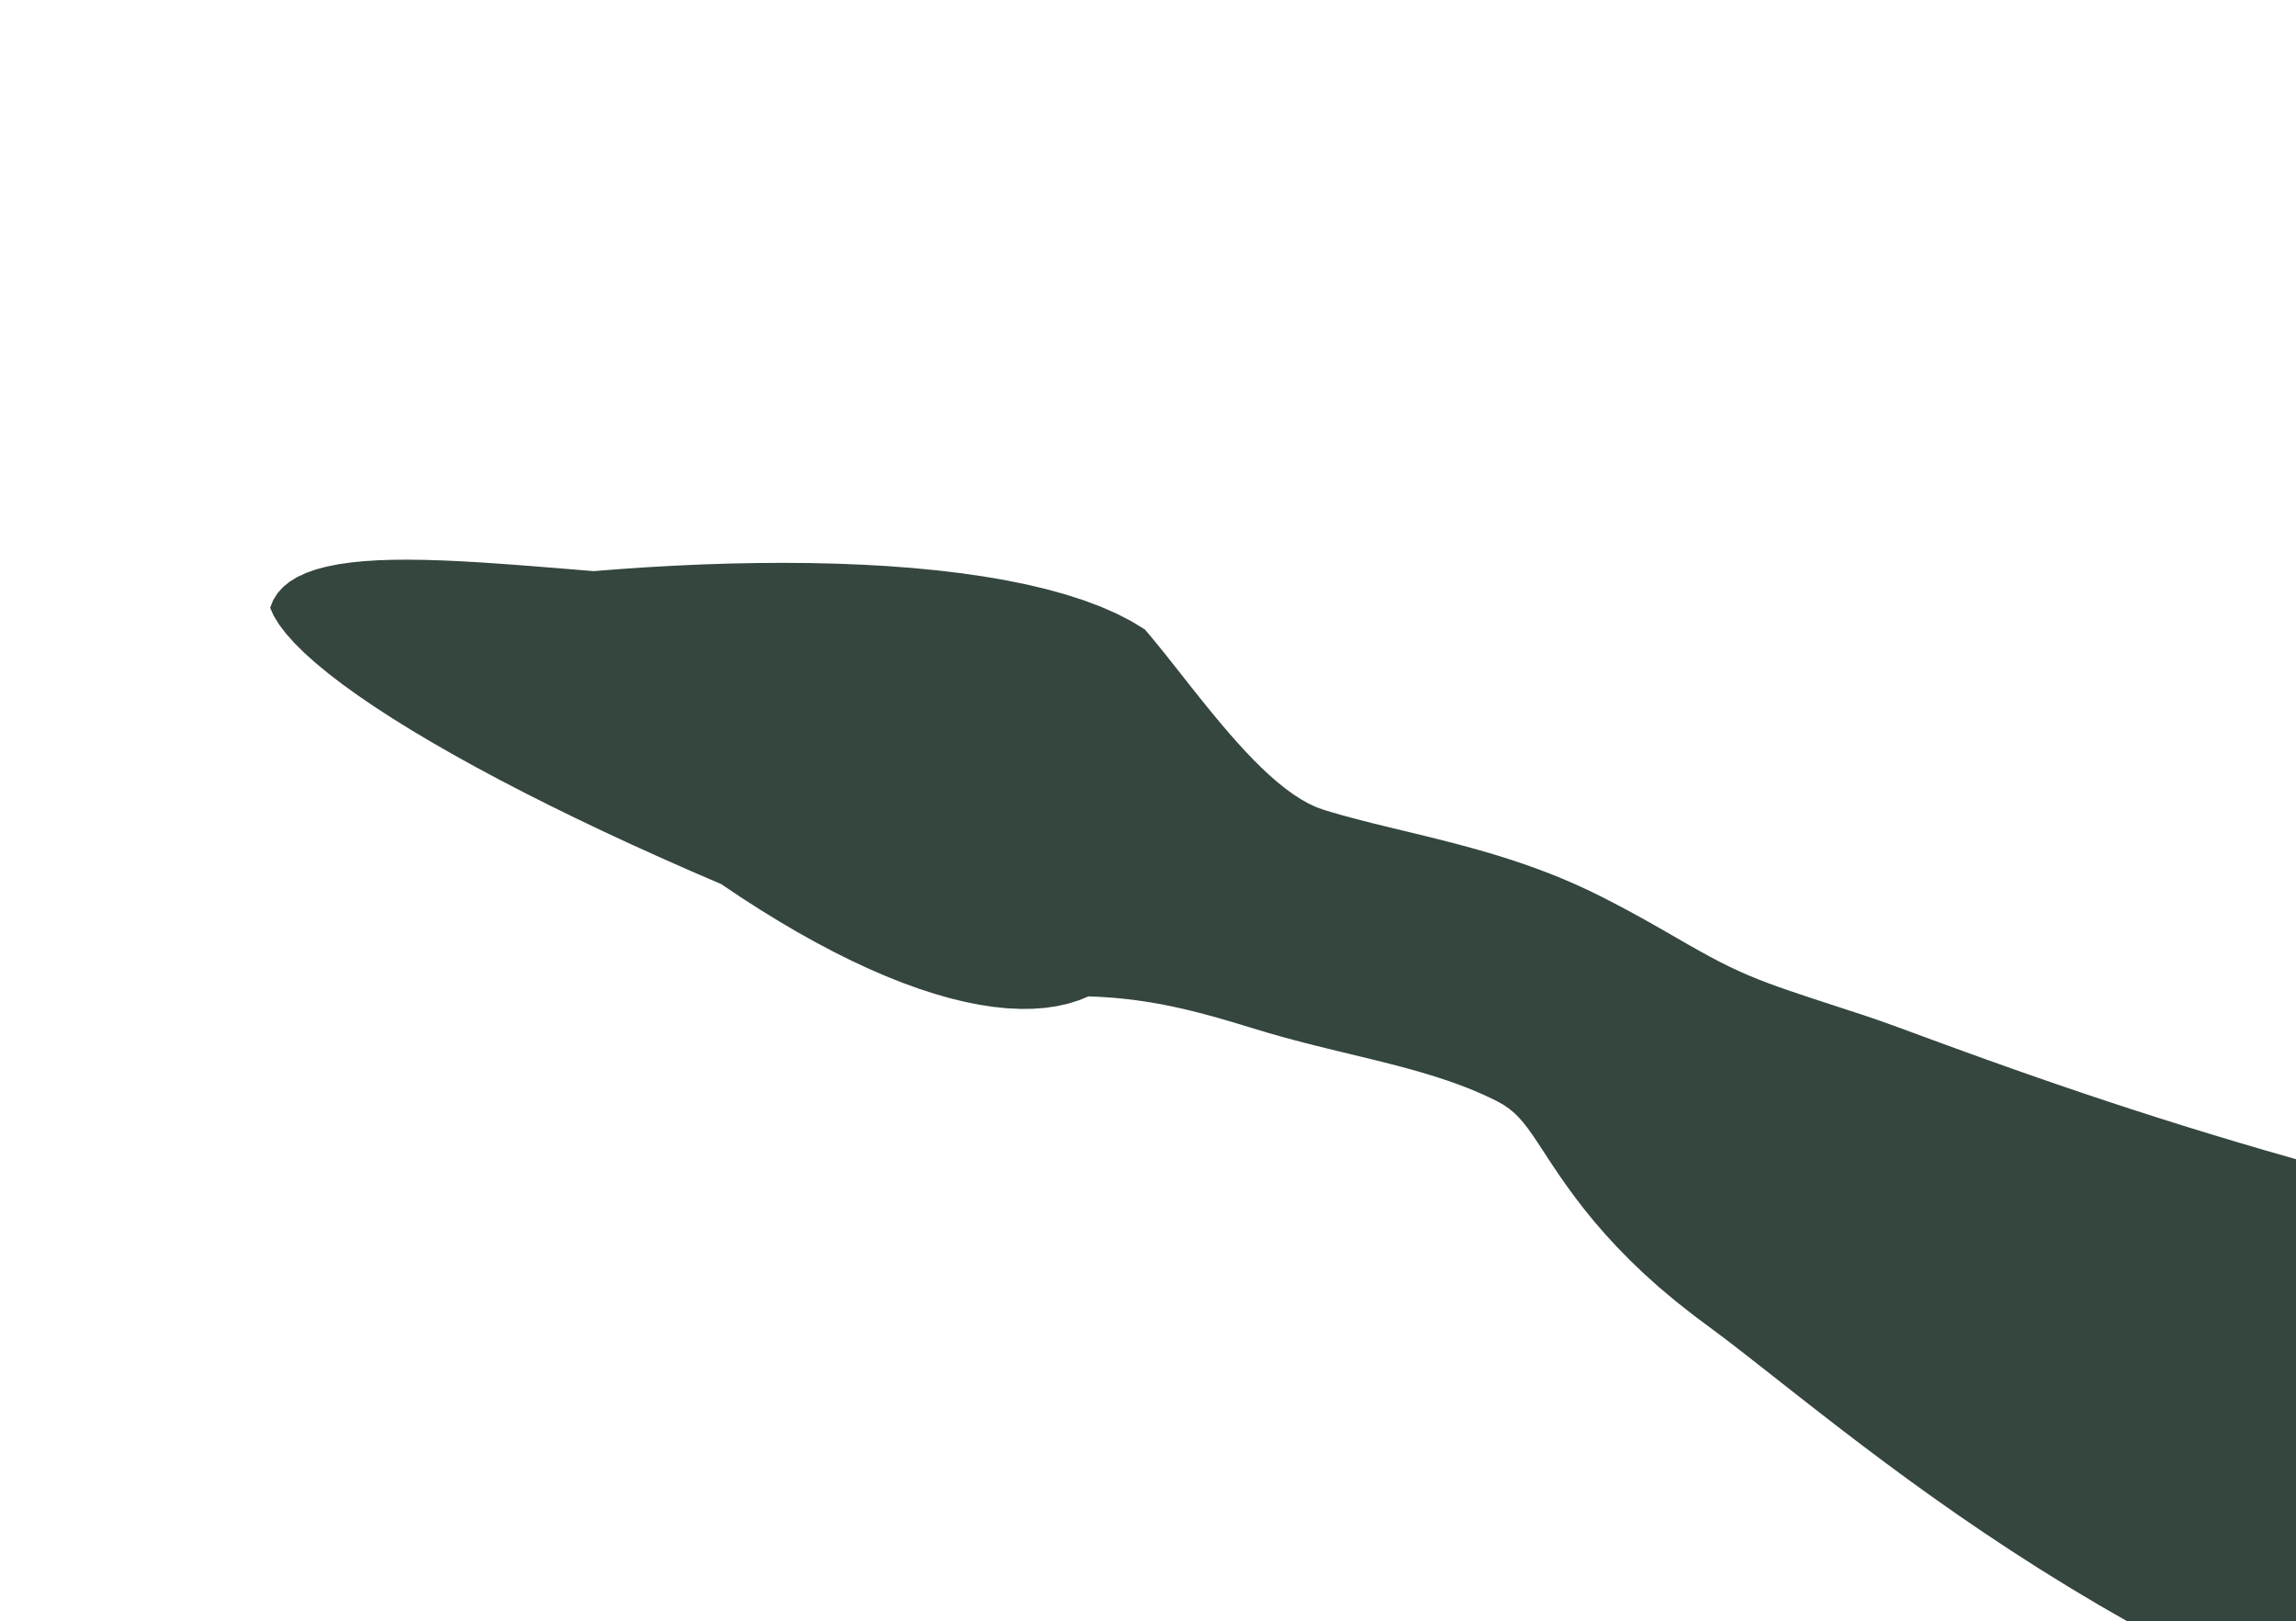
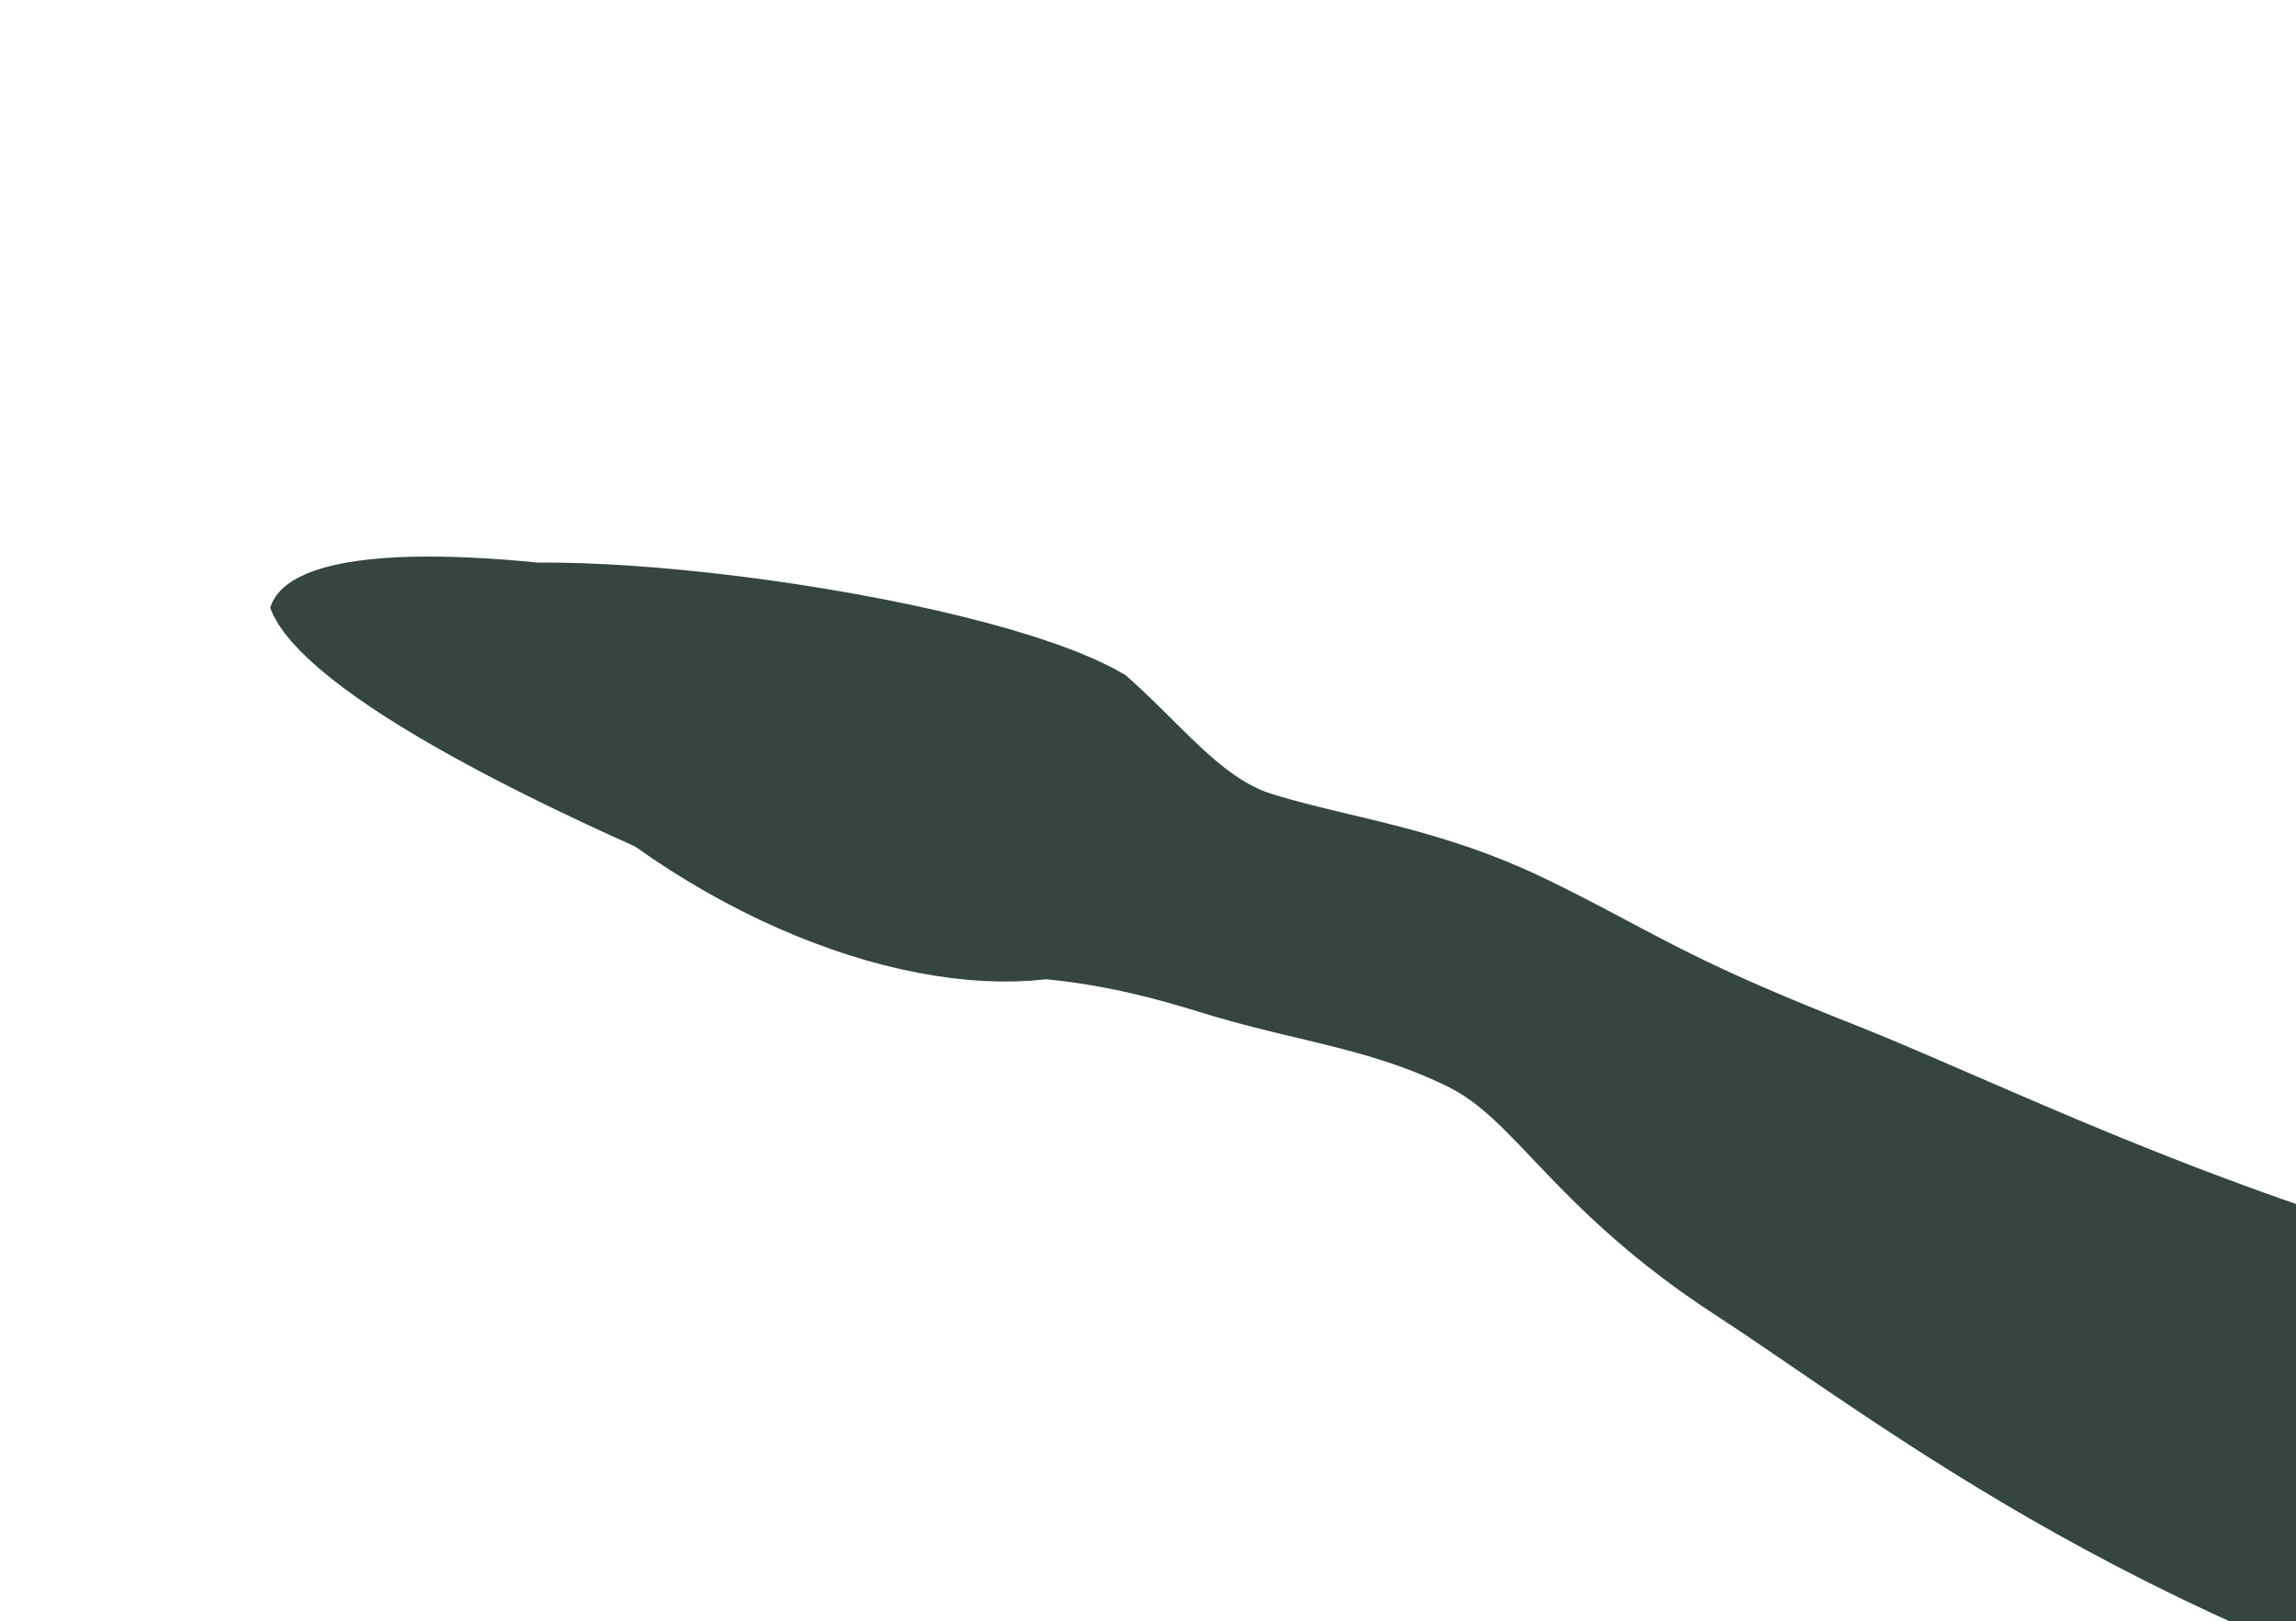
<svg xmlns="http://www.w3.org/2000/svg" viewBox="125 140 170 120" role="img" aria-label="Habu anatomy silhouette">
-   <path d="M145.000,185.000 L145.273,185.605 L145.665,186.242 L146.174,186.910 L146.795,187.608 L147.527,188.334 L148.366,189.086 L149.309,189.863 L150.353,190.665 L151.496,191.488 L152.734,192.331 L154.064,193.194 L155.484,194.074 L156.990,194.970 L158.579,195.881 L160.248,196.805 L161.995,197.740 L163.817,198.686 L165.709,199.640 L167.671,200.601 L169.697,201.567 L171.786,202.538 L173.935,203.511 L176.139,204.485 L178.398,205.459 L179.840,206.426 L181.263,207.341 L182.665,208.204 L184.045,209.015 L185.403,209.773 L186.737,210.479 L188.047,211.131 L189.331,211.729 L190.589,212.274 L191.819,212.764 L193.020,213.200 L194.192,213.581 L195.333,213.907 L196.443,214.178 L197.521,214.393 L198.565,214.552 L199.574,214.655 L200.549,214.701 L201.486,214.690 L202.387,214.623 L203.249,214.497 L204.072,214.314 L204.854,214.073 L205.595,213.774 L206.203,213.797 L206.800,213.830 L207.386,213.873 L207.962,213.925 L208.528,213.985 L209.085,214.055 L209.632,214.132 L210.172,214.216 L210.703,214.308 L211.227,214.406 L211.744,214.510 L212.255,214.620 L212.760,214.735 L213.259,214.856 L213.753,214.980 L214.243,215.109 L214.730,215.241 L215.212,215.376 L215.692,215.513 L216.169,215.653 L216.644,215.795 L217.118,215.938 L217.591,216.082 L218.063,216.226 L218.972,216.497 L219.870,216.752 L220.754,216.992 L221.625,217.220 L222.480,217.437 L223.321,217.645 L224.147,217.846 L224.957,218.042 L225.752,218.234 L226.531,218.424 L227.294,218.612 L228.041,218.802 L228.772,218.993 L229.487,219.187 L230.186,219.386 L230.870,219.590 L231.539,219.800 L232.193,220.017 L232.833,220.243 L233.458,220.478 L234.071,220.723 L234.672,220.980 L235.262,221.249 L235.826,221.524 L236.319,221.799 L236.735,222.086 L237.110,222.397 L237.455,222.736 L237.783,223.109 L238.105,223.521 L238.431,223.976 L238.773,224.480 L239.140,225.037 L239.539,225.648 L239.978,226.315 L240.465,227.036 L241.006,227.809 L241.606,228.630 L242.270,229.495 L243.004,230.398 L243.812,231.335 L244.697,232.300 L245.664,233.289 L246.716,234.297 L247.857,235.321 L249.092,236.358 L250.423,237.404 L251.776,238.413 L253.049,239.369 L254.291,240.334 L255.586,241.348 L256.934,242.407 L258.338,243.509 L259.801,244.650 L261.323,245.827 L262.909,247.036 L264.559,248.276 L266.277,249.541 L268.065,250.828 L269.925,252.135 L271.860,253.457 L273.872,254.791 L275.963,256.133 L278.136,257.480 L280.392,258.828 L282.733,260.172 L285.162,261.511 L287.680,262.839 L290.289,264.153 L292.991,265.450 L295.787,266.725 L298.704,267.983 L301.771,269.229 L304.955,270.452 L308.219,271.648 L311.559,272.820 L314.969,273.973 L318.443,275.110 L321.974,276.233 L325.555,277.345 L329.178,278.448 L332.835,279.544 L336.518,280.634 L340.217,281.720 L343.924,282.804 L347.630,283.887 L351.325,284.969 L354.999,286.052 L358.642,287.137 L362.244,288.225 L365.795,289.315 L369.284,290.409 L372.700,291.507 L376.031,292.607 L379.265,293.710 L382.495,294.847 L385.889,296.052 L389.408,297.291 L392.943,298.532 L396.487,299.776 L400.033,301.024 L403.574,302.277 L407.102,303.533 L410.610,304.795 L414.089,306.061 L417.532,307.333 L420.930,308.609 L424.275,309.889 L427.558,311.174 L430.771,312.461 L433.904,313.750 L436.948,315.039 L439.893,316.328 L442.730,317.612 L445.448,318.890 L448.037,320.157 L450.487,321.410 L452.785,322.643 L454.921,323.847 L456.964,325.065 L459.053,326.368 L461.176,327.739 L463.256,329.129 L465.289,330.535 L467.268,331.955 L469.190,333.385 L471.049,334.822 L472.841,336.261 L474.562,337.699 L476.207,339.131 L477.771,340.553 L479.249,341.959 L480.639,343.345 L481.934,344.703 L483.133,346.027 L484.231,347.311 L485.226,348.546 L486.115,349.723 L486.898,350.835 L487.575,351.870 L488.147,352.821 L488.618,353.675 L488.993,354.424 L489.301,355.123 L489.596,355.908 L489.885,356.799 L490.144,357.735 L490.370,358.711 L490.560,359.723 L490.710,360.765 L490.818,361.833 L490.883,362.921 L490.901,364.025 L490.873,365.140 L490.797,366.261 L490.671,367.384 L490.496,368.506 L490.270,369.623 L489.994,370.731 L489.666,371.828 L489.286,372.912 L488.853,373.981 L488.366,375.034 L487.822,376.069 L487.221,377.086 L486.558,378.085 L485.830,379.065 L485.033,380.025 L484.100,381.027 L482.961,382.124 L481.616,383.301 L480.075,384.541 L478.347,385.828 L476.446,387.150 L474.381,388.495 L472.164,389.854 L469.806,391.221 L467.318,392.589 L464.710,393.953 L461.991,395.308 L459.172,396.650 L456.261,397.976 L453.269,399.283 L450.204,400.568 L447.075,401.829 L443.890,403.063 L440.658,404.268 L437.388,405.444 L434.088,406.587 L430.765,407.697 L427.428,408.772 L424.214,409.775 L421.152,410.660 L418.009,411.459 L414.667,412.209 L411.144,412.910 L407.459,413.563 L403.628,414.172 L399.669,414.742 L395.597,415.279 L391.426,415.788 L387.171,416.276 L382.843,416.751 L378.457,417.219 L374.025,417.690 L369.557,418.171 L365.064,418.670 L360.558,419.196 L356.048,419.760 L351.543,420.369 L347.051,421.035 L342.582,421.768 L338.142,422.580 L333.738,423.483 L329.376,424.491 L325.183,425.589 L321.229,426.715 L317.346,427.860 L313.433,429.050 L309.500,430.283 L305.558,431.559 L301.617,432.875 L297.688,434.230 L293.780,435.622 L289.906,437.051 L286.074,438.515 L282.294,440.013 L278.577,441.545 L274.931,443.111 L271.365,444.709 L267.888,446.342 L264.508,448.010 L261.232,449.716 L258.066,451.463 L255.015,453.258 L252.082,455.109 L249.270,457.028 L246.579,459.034 L244.008,461.154 L241.605,463.385 L239.427,465.680 L237.449,468.041 L235.644,470.501 L234.020,473.055 L232.587,475.696 L231.357,478.417 L230.339,481.203 L229.542,484.040 L228.971,486.911 L228.629,489.796 L228.515,492.674 L228.626,495.528 L228.953,498.339 L229.487,501.092 L230.216,503.775 L231.127,506.378 L232.208,508.895 L233.445,511.323 L234.829,513.659 L236.348,515.903 L237.993,518.058 L239.758,520.124 L241.635,522.104 L243.664,524.046 L245.906,525.973 L248.332,527.836 L250.892,529.621 L253.586,531.350 L256.412,533.037 L259.363,534.690 L262.434,536.314 L265.613,537.910 L268.893,539.479 L272.263,541.019 L275.710,542.528 L279.223,544.003 L282.790,545.441 L286.398,546.840 L290.035,548.194 L293.687,549.501 L297.341,550.755 L300.985,551.953 L304.605,553.091 L308.188,554.164 L311.721,555.168 L315.192,556.098 L318.589,556.950 L321.913,557.723 L325.229,558.417 L328.579,559.032 L331.947,559.568 L335.328,560.030 L338.719,560.424 L342.117,560.752 L345.517,561.021 L348.918,561.232 L352.315,561.392 L355.704,561.503 L359.082,561.569 L362.444,561.594 L365.788,561.582 L369.109,561.536 L372.403,561.460 L375.666,561.358 L378.893,561.232 L382.082,561.087 L385.227,560.926 L388.324,560.752 L391.369,560.569 L394.357,560.380 L397.284,560.188 L400.162,559.997 L403.017,559.791 L405.847,559.554 L408.638,559.286 L411.393,558.990 L414.111,558.666 L416.794,558.316 L419.444,557.940 L422.062,557.540 L424.649,557.117 L427.207,556.671 L429.736,556.205 L432.239,555.718 L434.716,555.213 L437.169,554.690 L439.599,554.150 L442.007,553.595 L444.395,553.025 L446.765,552.442 L449.117,551.846 L451.454,551.239 L453.775,550.622 L456.084,549.996 L458.381,549.361 L460.672,548.718 L462.961,548.059 L465.243,547.376 L467.512,546.673 L469.767,545.950 L472.007,545.208 L474.230,544.449 L476.437,543.673 L478.627,542.881 L480.797,542.075 L482.947,541.255 L485.077,540.422 L487.185,539.578 L489.270,538.723 L491.332,537.859 L493.369,536.985 L495.380,536.104 L497.365,535.217 L499.322,534.324 L501.251,533.426 L503.150,532.524 L505.019,531.620 L506.857,530.714 L508.662,529.807 L510.437,528.900 L512.173,527.983 L513.862,527.051 L515.503,526.106 L517.101,525.150 L518.658,524.182 L520.178,523.205 L521.665,522.219 L523.121,521.226 L524.549,520.225 L525.955,519.218 L527.339,518.206 L528.707,517.191 L530.061,516.171 L531.404,515.150 L532.741,514.127 L534.073,513.104 L535.406,512.080 L536.741,511.058 L538.082,510.039 L539.433,509.022 L540.797,508.008 L542.177,507.000 L543.577,505.997 L545.000,505.000 L545.000,505.000 L543.531,505.928 L542.085,506.865 L540.658,507.810 L539.247,508.761 L537.850,509.717 L536.462,510.676 L535.082,511.637 L533.704,512.600 L532.328,513.562 L530.948,514.523 L529.563,515.481 L528.168,516.434 L526.761,517.383 L525.339,518.324 L523.898,519.258 L522.435,520.182 L520.947,521.096 L519.431,521.998 L517.884,522.887 L516.302,523.762 L514.683,524.622 L513.022,525.466 L511.318,526.292 L509.563,527.100 L507.762,527.899 L505.924,528.693 L504.053,529.482 L502.151,530.263 L500.218,531.036 L498.256,531.801 L496.266,532.557 L494.250,533.303 L492.208,534.038 L490.141,534.762 L488.052,535.473 L485.940,536.172 L483.808,536.857 L481.656,537.527 L479.486,538.183 L477.299,538.822 L475.097,539.445 L472.879,540.051 L470.648,540.638 L468.405,541.207 L466.150,541.757 L463.886,542.286 L461.613,542.794 L459.328,543.282 L457.028,543.757 L454.718,544.224 L452.400,544.681 L450.074,545.126 L447.738,545.560 L445.391,545.980 L443.032,546.386 L440.660,546.775 L438.273,547.149 L435.870,547.504 L433.450,547.840 L431.011,548.157 L428.553,548.452 L426.074,548.725 L423.573,548.975 L421.049,549.201 L418.500,549.401 L415.924,549.575 L413.322,549.721 L410.691,549.839 L408.030,549.927 L405.337,549.984 L402.612,550.010 L399.838,550.003 L396.986,549.981 L394.065,549.958 L391.094,549.931 L388.079,549.896 L385.024,549.850 L381.934,549.788 L378.813,549.708 L375.668,549.605 L372.502,549.477 L369.320,549.321 L366.128,549.131 L362.931,548.906 L359.733,548.642 L356.541,548.335 L353.359,547.983 L350.193,547.582 L347.048,547.130 L343.930,546.623 L340.845,546.058 L337.797,545.433 L334.793,544.745 L331.839,543.992 L328.940,543.171 L326.087,542.277 L323.185,541.288 L320.172,540.194 L317.080,539.008 L313.923,537.734 L310.720,536.380 L307.484,534.953 L304.232,533.459 L300.980,531.907 L297.742,530.302 L294.536,528.652 L291.375,526.965 L288.277,525.247 L285.257,523.507 L282.331,521.753 L279.517,519.994 L276.831,518.238 L274.292,516.496 L271.918,514.779 L269.729,513.100 L267.747,511.474 L265.995,509.922 L264.498,508.468 L263.285,507.146 L262.336,505.954 L261.520,504.785 L260.780,503.605 L260.159,502.466 L259.652,501.374 L259.255,500.339 L258.961,499.365 L258.762,498.458 L258.651,497.622 L258.616,496.858 L258.649,496.165 L258.738,495.538 L258.874,494.972 L259.051,494.455 L259.264,493.975 L259.510,493.519 L259.791,493.071 L260.114,492.617 L260.486,492.146 L260.919,491.647 L261.425,491.112 L262.016,490.538 L262.707,489.924 L263.509,489.271 L264.395,488.615 L265.424,487.928 L266.716,487.131 L268.297,486.224 L270.140,485.239 L272.224,484.197 L274.528,483.115 L277.030,482.006 L279.714,480.879 L282.561,479.742 L285.555,478.602 L288.681,477.463 L291.923,476.330 L295.268,475.207 L298.701,474.098 L302.207,473.006 L305.775,471.934 L309.390,470.884 L313.039,469.860 L316.710,468.863 L320.389,467.897 L324.063,466.964 L327.720,466.066 L331.346,465.205 L334.817,464.411 L338.123,463.725 L341.497,463.120 L345.040,462.566 L348.738,462.060 L352.574,461.599 L356.535,461.178 L360.607,460.791 L364.775,460.433 L369.027,460.098 L373.351,459.778 L377.735,459.466 L382.168,459.156 L386.638,458.838 L391.137,458.505 L395.654,458.148 L400.181,457.758 L404.709,457.327 L409.231,456.843 L413.740,456.298 L418.231,455.678 L422.698,454.972 L427.138,454.166 L431.547,453.244 L435.786,452.225 L439.743,451.187 L443.578,450.139 L447.412,449.045 L451.241,447.908 L455.059,446.726 L458.860,445.500 L462.638,444.229 L466.389,442.914 L470.106,441.553 L473.785,440.147 L477.421,438.693 L481.009,437.192 L484.545,435.641 L488.025,434.038 L491.444,432.380 L494.799,430.664 L498.087,428.885 L501.304,427.038 L504.449,425.115 L507.518,423.107 L510.509,421.004 L513.418,418.791 L516.243,416.452 L518.967,413.975 L521.557,411.373 L523.994,408.670 L526.274,405.877 L528.395,403.000 L530.358,400.050 L532.162,397.035 L533.808,393.962 L535.297,390.839 L536.629,387.674 L537.806,384.473 L538.831,381.243 L539.704,377.991 L540.427,374.720 L541.001,371.438 L541.429,368.149 L541.710,364.856 L541.846,361.566 L541.837,358.282 L541.683,355.007 L541.385,351.747 L540.940,348.505 L540.348,345.286 L539.608,342.094 L538.699,338.877 L537.591,335.611 L536.308,332.386 L534.886,329.260 L533.337,326.227 L531.672,323.281 L529.900,320.417 L528.029,317.629 L526.065,314.911 L524.014,312.260 L521.879,309.670 L519.665,307.140 L517.376,304.666 L515.014,302.245 L512.584,299.878 L510.088,297.561 L507.529,295.295 L504.909,293.078 L502.232,290.912 L499.500,288.795 L496.716,286.729 L493.882,284.713 L491.001,282.749 L488.076,280.838 L485.036,278.935 L481.789,277.018 L478.401,275.153 L474.955,273.377 L471.453,271.681 L467.901,270.056 L464.301,268.497 L460.659,266.998 L456.978,265.553 L453.264,264.158 L449.522,262.810 L445.757,261.503 L441.975,260.236 L438.182,259.004 L434.384,257.807 L430.587,256.640 L426.798,255.501 L423.023,254.389 L419.270,253.302 L415.545,252.236 L411.856,251.191 L408.210,250.165 L404.614,249.157 L401.077,248.164 L397.505,247.153 L393.741,246.112 L389.841,245.096 L385.913,244.132 L381.966,243.216 L378.004,242.343 L374.037,241.509 L370.070,240.712 L366.112,239.948 L362.171,239.213 L358.256,238.504 L354.373,237.819 L350.533,237.155 L346.744,236.509 L343.016,235.878 L339.357,235.261 L335.779,234.655 L332.290,234.058 L328.901,233.468 L325.624,232.884 L322.469,232.305 L319.449,231.729 L316.576,231.157 L313.865,230.590 L311.296,230.017 L308.795,229.427 L306.332,228.827 L303.932,228.224 L301.591,227.621 L299.308,227.015 L297.079,226.408 L294.903,225.800 L292.777,225.191 L290.700,224.581 L288.670,223.970 L286.684,223.359 L284.741,222.747 L282.838,222.135 L280.976,221.524 L279.151,220.914 L277.362,220.305 L275.607,219.698 L273.886,219.093 L272.195,218.490 L270.534,217.891 L268.900,217.296 L267.292,216.706 L265.707,216.122 L264.224,215.587 L262.954,215.154 L261.851,214.794 L260.828,214.460 L259.875,214.149 L258.984,213.856 L258.145,213.576 L257.350,213.306 L256.590,213.039 L255.855,212.770 L255.138,212.492 L254.431,212.201 L253.725,211.890 L253.013,211.555 L252.290,211.193 L251.550,210.802 L250.787,210.383 L249.996,209.936 L249.175,209.464 L248.320,208.972 L247.430,208.464 L246.504,207.944 L245.541,207.418 L244.540,206.888 L243.522,206.366 L242.523,205.878 L241.544,205.431 L240.572,205.015 L239.607,204.629 L238.651,204.269 L237.705,203.935 L236.769,203.624 L235.846,203.334 L234.935,203.062 L234.036,202.807 L233.152,202.567 L232.282,202.339 L231.426,202.122 L230.585,201.914 L229.759,201.713 L228.949,201.517 L228.154,201.325 L227.376,201.136 L226.613,200.947 L225.865,200.757 L225.134,200.566 L224.419,200.372 L223.720,200.173 L223.033,199.969 L222.464,199.763 L221.890,199.496 L221.312,199.171 L220.731,198.793 L220.147,198.366 L219.563,197.895 L218.977,197.383 L218.392,196.834 L217.809,196.254 L217.227,195.646 L216.648,195.014 L216.073,194.364 L215.502,193.698 L214.937,193.022 L214.378,192.339 L213.826,191.654 L213.282,190.972 L212.747,190.295 L212.222,189.629 L211.707,188.978 L211.204,188.346 L210.713,187.737 L210.234,187.156 L209.770,186.607 L208.777,186.001 L207.689,185.440 L206.510,184.923 L205.244,184.448 L203.897,184.015 L202.474,183.622 L200.978,183.268 L199.414,182.953 L197.787,182.675 L196.102,182.434 L194.363,182.228 L192.575,182.056 L190.742,181.917 L188.869,181.811 L186.961,181.735 L185.022,181.690 L183.057,181.674 L181.071,181.686 L179.068,181.724 L177.052,181.789 L175.029,181.879 L173.003,181.992 L170.978,182.129 L168.960,182.287 L167.458,182.164 L165.976,182.043 L164.519,181.926 L163.088,181.816 L161.688,181.715 L160.321,181.626 L158.990,181.551 L157.699,181.493 L156.450,181.455 L155.248,181.439 L154.095,181.447 L152.994,181.483 L151.948,181.550 L150.961,181.648 L150.035,181.782 L149.174,181.954 L148.382,182.166 L147.660,182.421 L147.013,182.722 L146.443,183.071 L145.953,183.470 L145.548,183.923 L145.229,184.432 L145.000,185.000Z" fill="#34463d" />
+   <path d="M145.000,185.000 L145.258,185.596 L145.607,186.210 L146.045,186.839 L146.569,187.484 L147.178,188.144 L147.868,188.818 L148.639,189.506 L149.489,190.207 L150.414,190.920 L151.413,191.645 L152.485,192.381 L153.626,193.127 L154.835,193.883 L156.109,194.649 L157.448,195.423 L158.848,196.205 L160.307,196.994 L161.824,197.790 L163.396,198.592 L165.021,199.400 L166.698,200.212 L168.424,201.028 L170.196,201.848 L172.014,202.670 L173.308,203.567 L174.613,204.424 L175.926,205.240 L177.246,206.015 L178.572,206.749 L179.901,207.442 L181.232,208.094 L182.563,208.703 L183.892,209.270 L185.219,209.795 L186.540,210.277 L187.854,210.715 L189.160,211.111 L190.455,211.462 L191.739,211.769 L193.009,212.032 L194.264,212.251 L195.501,212.424 L196.720,212.553 L197.918,212.635 L199.093,212.672 L200.245,212.663 L201.371,212.607 L202.470,212.504 L203.097,212.571 L203.712,212.644 L204.314,212.723 L204.904,212.808 L205.481,212.898 L206.046,212.993 L206.598,213.092 L207.138,213.196 L207.666,213.303 L208.183,213.413 L208.687,213.526 L209.181,213.641 L209.662,213.758 L210.132,213.877 L210.591,213.997 L211.039,214.117 L211.476,214.238 L211.902,214.359 L212.317,214.479 L212.722,214.598 L213.116,214.716 L213.500,214.832 L213.874,214.945 L214.238,215.056 L215.144,215.327 L216.035,215.579 L216.909,215.816 L217.764,216.039 L218.602,216.250 L219.421,216.452 L220.223,216.645 L221.007,216.833 L221.775,217.017 L222.527,217.198 L223.263,217.380 L223.986,217.562 L224.695,217.747 L225.394,217.936 L226.082,218.131 L226.762,218.333 L227.435,218.545 L228.104,218.767 L228.770,219.001 L229.435,219.249 L230.101,219.513 L230.771,219.795 L231.447,220.096 L232.119,220.413 L232.753,220.746 L233.347,221.105 L233.922,221.499 L234.486,221.928 L235.045,222.395 L235.608,222.900 L236.180,223.444 L236.767,224.029 L237.376,224.653 L238.012,225.317 L238.680,226.019 L239.386,226.759 L240.135,227.535 L240.931,228.344 L241.779,229.184 L242.684,230.052 L243.650,230.944 L244.681,231.858 L245.780,232.791 L246.951,233.740 L248.199,234.701 L249.526,235.672 L250.937,236.649 L252.367,237.596 L253.728,238.494 L255.063,239.395 L256.441,240.332 L257.865,241.303 L259.338,242.307 L260.863,243.340 L262.441,244.402 L264.076,245.489 L265.770,246.598 L267.526,247.728 L269.345,248.876 L271.232,250.039 L273.188,251.214 L275.215,252.399 L277.316,253.590 L279.494,254.786 L281.751,255.983 L284.088,257.179 L286.509,258.371 L289.016,259.557 L291.610,260.733 L294.295,261.897 L297.072,263.047 L299.963,264.186 L302.995,265.316 L306.146,266.425 L309.383,267.511 L312.701,268.576 L316.096,269.625 L319.560,270.661 L323.086,271.686 L326.667,272.702 L330.294,273.712 L333.960,274.717 L337.656,275.720 L341.374,276.722 L345.104,277.723 L348.838,278.727 L352.566,279.734 L356.278,280.746 L359.965,281.763 L363.617,282.786 L367.225,283.817 L370.777,284.856 L374.263,285.904 L377.672,286.960 L380.994,288.025 L384.296,289.124 L387.720,290.278 L391.250,291.460 L394.801,292.645 L398.366,293.835 L401.939,295.031 L405.511,296.232 L409.076,297.441 L412.625,298.657 L416.152,299.881 L419.648,301.114 L423.104,302.356 L426.514,303.607 L429.869,304.867 L433.160,306.136 L436.378,307.413 L439.515,308.698 L442.561,309.990 L445.508,311.288 L448.345,312.589 L451.063,313.893 L453.653,315.195 L456.103,316.491 L458.404,317.778 L460.603,319.085 L462.814,320.468 L465.038,321.914 L467.216,323.386 L469.344,324.882 L471.417,326.400 L473.430,327.934 L475.380,329.482 L477.261,331.041 L479.070,332.606 L480.801,334.174 L482.451,335.739 L484.015,337.298 L485.490,338.844 L486.870,340.374 L488.153,341.880 L489.336,343.357 L490.414,344.798 L491.387,346.195 L492.252,347.540 L493.009,348.826 L493.657,350.043 L494.200,351.183 L494.641,352.238 L495.001,353.248 L495.327,354.325 L495.631,355.488 L495.893,356.690 L496.112,357.927 L496.283,359.195 L496.406,360.489 L496.478,361.804 L496.496,363.135 L496.459,364.479 L496.366,365.830 L496.215,367.185 L496.006,368.538 L495.737,369.887 L495.408,371.228 L495.019,372.556 L494.567,373.870 L494.052,375.165 L493.474,376.441 L492.831,377.693 L492.121,378.922 L491.342,380.125 L490.493,381.300 L489.569,382.446 L488.568,383.562 L487.432,384.699 L486.103,385.906 L484.582,387.171 L482.877,388.479 L480.999,389.819 L478.958,391.181 L476.764,392.555 L474.428,393.935 L471.958,395.315 L469.366,396.689 L466.661,398.054 L463.851,399.405 L460.947,400.740 L457.956,402.055 L454.888,403.347 L451.751,404.616 L448.554,405.857 L445.304,407.071 L442.010,408.254 L438.680,409.405 L435.323,410.523 L431.945,411.606 L428.555,412.653 L425.266,413.634 L422.091,414.505 L418.828,415.291 L415.383,416.020 L411.771,416.696 L408.011,417.321 L404.118,417.900 L400.107,418.437 L395.992,418.939 L391.788,419.412 L387.507,419.864 L383.163,420.301 L378.768,420.731 L374.333,421.161 L369.870,421.601 L365.389,422.059 L360.900,422.542 L356.415,423.060 L351.941,423.623 L347.488,424.240 L343.064,424.922 L338.676,425.679 L334.333,426.523 L330.040,427.467 L325.906,428.500 L321.979,429.568 L318.106,430.657 L314.202,431.791 L310.277,432.968 L306.343,434.185 L302.410,435.442 L298.488,436.737 L294.588,438.068 L290.721,439.434 L286.897,440.834 L283.125,442.267 L279.415,443.731 L275.778,445.227 L272.221,446.753 L268.754,448.312 L265.384,449.903 L262.119,451.529 L258.966,453.192 L255.928,454.900 L253.011,456.658 L250.216,458.480 L247.544,460.381 L244.995,462.388 L242.610,464.498 L240.440,466.672 L238.457,468.914 L236.635,471.254 L234.984,473.690 L233.512,476.217 L232.231,478.829 L231.150,481.514 L230.278,484.260 L229.622,487.052 L229.186,489.872 L228.971,492.701 L228.976,495.522 L229.194,498.317 L229.617,501.070 L230.237,503.770 L231.041,506.405 L232.019,508.969 L233.159,511.457 L234.452,513.864 L235.886,516.191 L237.455,518.436 L239.151,520.601 L240.967,522.686 L242.946,524.742 L245.149,526.794 L247.537,528.789 L250.059,530.707 L252.714,532.574 L255.501,534.401 L258.414,536.197 L261.446,537.965 L264.589,539.708 L267.833,541.424 L271.169,543.111 L274.586,544.767 L278.071,546.390 L281.614,547.974 L285.201,549.515 L288.822,551.011 L292.462,552.455 L296.111,553.843 L299.755,555.171 L303.382,556.433 L306.980,557.624 L310.537,558.739 L314.041,559.774 L317.483,560.722 L320.869,561.584 L324.268,562.363 L327.708,563.055 L331.161,563.660 L334.625,564.184 L338.096,564.632 L341.570,565.009 L345.044,565.319 L348.513,565.567 L351.975,565.757 L355.424,565.895 L358.859,565.983 L362.274,566.027 L365.667,566.030 L369.032,565.996 L372.366,565.930 L375.665,565.835 L378.924,565.716 L382.141,565.575 L385.309,565.416 L388.425,565.245 L391.485,565.063 L394.483,564.875 L397.416,564.685 L400.308,564.495 L403.203,564.289 L406.086,564.049 L408.930,563.778 L411.737,563.476 L414.506,563.146 L417.239,562.787 L419.938,562.402 L422.603,561.990 L425.236,561.554 L427.838,561.095 L430.409,560.612 L432.952,560.109 L435.467,559.585 L437.955,559.042 L440.419,558.481 L442.858,557.903 L445.275,557.309 L447.670,556.700 L450.046,556.078 L452.402,555.443 L454.742,554.797 L457.065,554.140 L459.373,553.473 L461.679,552.796 L463.996,552.097 L466.309,551.374 L468.608,550.630 L470.891,549.866 L473.158,549.082 L475.408,548.280 L477.639,547.460 L479.850,546.623 L482.041,545.770 L484.210,544.902 L486.357,544.020 L488.480,543.123 L490.579,542.214 L492.652,541.293 L494.698,540.361 L496.717,539.418 L498.706,538.466 L500.666,537.505 L502.595,536.536 L504.492,535.561 L506.356,534.578 L508.186,533.591 L509.980,532.599 L511.747,531.598 L513.486,530.577 L515.177,529.534 L516.813,528.475 L518.397,527.402 L519.934,526.317 L521.425,525.221 L522.875,524.116 L524.288,523.003 L525.667,521.884 L527.016,520.760 L528.339,519.631 L529.640,518.499 L530.922,517.366 L532.191,516.231 L533.450,515.096 L534.702,513.961 L535.953,512.828 L537.206,511.697 L538.465,510.569 L539.735,509.445 L541.019,508.325 L542.322,507.210 L543.648,506.102 L545.000,505.000 L545.000,505.000 L543.460,505.823 L541.940,506.655 L540.436,507.494 L538.946,508.338 L537.467,509.186 L535.997,510.037 L534.534,510.890 L533.076,511.742 L531.619,512.594 L530.161,513.442 L528.701,514.287 L527.235,515.126 L525.761,515.958 L524.277,516.783 L522.780,517.598 L521.267,518.404 L519.736,519.199 L518.184,519.982 L516.608,520.752 L515.005,521.510 L513.373,522.253 L511.707,522.983 L510.005,523.697 L508.253,524.402 L506.444,525.108 L504.595,525.816 L502.716,526.523 L500.809,527.226 L498.874,527.926 L496.912,528.620 L494.925,529.308 L492.913,529.989 L490.878,530.663 L488.821,531.327 L486.743,531.982 L484.645,532.627 L482.528,533.260 L480.393,533.880 L478.242,534.487 L476.076,535.080 L473.895,535.658 L471.702,536.220 L469.496,536.765 L467.280,537.291 L465.054,537.799 L462.820,538.288 L460.579,538.756 L458.321,539.204 L456.036,539.644 L453.737,540.080 L451.434,540.506 L449.125,540.922 L446.810,541.328 L444.486,541.721 L442.152,542.102 L439.808,542.467 L437.452,542.818 L435.083,543.152 L432.699,543.468 L430.298,543.766 L427.880,544.044 L425.444,544.302 L422.987,544.537 L420.508,544.750 L418.006,544.939 L415.479,545.103 L412.927,545.241 L410.347,545.352 L407.737,545.435 L405.098,545.489 L402.426,545.512 L399.692,545.505 L396.855,545.484 L393.939,545.463 L390.978,545.437 L387.978,545.404 L384.942,545.359 L381.875,545.300 L378.782,545.224 L375.669,545.128 L372.538,545.007 L369.397,544.860 L366.249,544.683 L363.101,544.473 L359.956,544.228 L356.820,543.943 L353.699,543.618 L350.598,543.248 L347.522,542.832 L344.477,542.366 L341.467,541.849 L338.500,541.279 L335.579,540.652 L332.711,539.968 L329.901,539.225 L327.131,538.416 L324.291,537.516 L321.323,536.519 L318.264,535.437 L315.131,534.274 L311.942,533.039 L308.714,531.735 L305.462,530.371 L302.204,528.952 L298.956,527.485 L295.733,525.976 L292.552,524.432 L289.429,522.860 L286.381,521.267 L283.425,519.661 L280.577,518.049 L277.856,516.440 L275.280,514.844 L272.868,513.272 L270.640,511.736 L268.619,510.250 L266.828,508.836 L265.293,507.516 L264.043,506.325 L263.054,505.258 L262.188,504.203 L261.387,503.128 L260.697,502.087 L260.114,501.087 L259.632,500.133 L259.247,499.231 L258.951,498.384 L258.737,497.595 L258.595,496.863 L258.518,496.187 L258.497,495.561 L258.524,494.978 L258.595,494.428 L258.706,493.899 L258.858,493.378 L259.055,492.851 L259.303,492.306 L259.612,491.734 L259.994,491.126 L260.461,490.477 L261.025,489.785 L261.699,489.051 L262.496,488.279 L263.390,487.502 L264.437,486.695 L265.751,485.784 L267.351,484.772 L269.211,483.689 L271.311,482.555 L273.628,481.386 L276.143,480.193 L278.838,478.986 L281.696,477.772 L284.699,476.557 L287.834,475.347 L291.085,474.144 L294.437,472.954 L297.878,471.779 L301.392,470.622 L304.967,469.487 L308.590,468.376 L312.246,467.292 L315.925,466.237 L319.612,465.213 L323.295,464.223 L326.960,463.268 L330.596,462.352 L334.094,461.500 L337.460,460.749 L340.902,460.081 L344.505,459.468 L348.256,458.907 L352.138,458.394 L356.137,457.924 L360.240,457.490 L364.433,457.088 L368.703,456.709 L373.038,456.347 L377.427,455.995 L381.857,455.644 L386.318,455.288 L390.800,454.917 L395.292,454.523 L399.786,454.098 L404.272,453.632 L408.742,453.116 L413.188,452.540 L417.604,451.892 L421.983,451.161 L426.319,450.335 L430.609,449.398 L434.734,448.366 L438.616,447.305 L442.398,446.229 L446.177,445.110 L449.949,443.947 L453.707,442.741 L457.446,441.492 L461.159,440.200 L464.842,438.866 L468.487,437.489 L472.090,436.068 L475.646,434.604 L479.149,433.095 L482.594,431.540 L485.976,429.938 L489.292,428.287 L492.535,426.583 L495.703,424.825 L498.792,423.007 L501.797,421.124 L504.716,419.169 L507.543,417.134 L510.277,415.009 L512.911,412.780 L515.432,410.438 L517.818,407.992 L520.059,405.456 L522.152,402.838 L524.097,400.147 L525.893,397.391 L527.542,394.575 L529.042,391.708 L530.396,388.797 L531.605,385.848 L532.668,382.868 L533.589,379.862 L534.369,376.837 L535.008,373.797 L535.508,370.748 L535.871,367.695 L536.097,364.643 L536.186,361.596 L536.141,358.558 L535.960,355.535 L535.643,352.531 L535.191,349.550 L534.603,346.597 L533.877,343.677 L532.999,340.752 L531.943,337.797 L530.726,334.878 L529.376,332.037 L527.903,329.272 L526.318,326.576 L524.629,323.946 L522.841,321.377 L520.961,318.865 L518.993,316.407 L516.943,313.999 L514.814,311.640 L512.610,309.327 L510.334,307.059 L507.990,304.835 L505.581,302.654 L503.109,300.514 L500.579,298.418 L497.992,296.363 L495.351,294.351 L492.661,292.381 L489.923,290.456 L487.140,288.574 L484.315,286.738 L481.397,284.915 L478.307,283.088 L475.083,281.304 L471.789,279.593 L468.427,277.945 L465.004,276.357 L461.524,274.822 L457.991,273.336 L454.411,271.895 L450.790,270.495 L447.133,269.135 L443.446,267.810 L439.736,266.518 L436.007,265.257 L432.268,264.025 L428.524,262.820 L424.782,261.639 L421.049,260.482 L417.333,259.346 L413.639,258.230 L409.976,257.132 L406.351,256.052 L402.772,254.987 L399.246,253.937 L395.704,252.876 L392.012,251.797 L388.199,250.743 L384.351,249.735 L380.473,248.769 L376.575,247.841 L372.664,246.948 L368.747,246.087 L364.833,245.254 L360.931,244.447 L357.048,243.663 L353.193,242.900 L349.376,242.153 L345.605,241.423 L341.891,240.704 L338.241,239.997 L334.667,239.298 L331.178,238.605 L327.784,237.917 L324.496,237.232 L321.326,236.549 L318.285,235.866 L315.386,235.184 L312.640,234.502 L310.037,233.814 L307.516,233.107 L305.053,232.387 L302.663,231.661 L300.344,230.930 L298.092,230.195 L295.903,229.456 L293.775,228.715 L291.702,227.971 L289.683,227.226 L287.714,226.481 L285.792,225.735 L283.912,224.989 L282.072,224.245 L280.270,223.503 L278.500,222.763 L276.761,222.026 L275.050,221.294 L273.362,220.566 L271.695,219.845 L270.046,219.131 L268.412,218.424 L266.789,217.728 L265.174,217.042 L263.633,216.404 L262.261,215.854 L261.023,215.360 L259.844,214.884 L258.719,214.425 L257.642,213.979 L256.608,213.543 L255.610,213.116 L254.643,212.693 L253.701,212.272 L252.780,211.851 L251.875,211.427 L250.979,210.997 L250.089,210.559 L249.200,210.113 L248.308,209.656 L247.409,209.188 L246.499,208.709 L245.575,208.220 L244.633,207.721 L243.671,207.214 L242.685,206.700 L241.673,206.180 L240.633,205.657 L239.579,205.138 L238.541,204.647 L237.527,204.195 L236.526,203.774 L235.538,203.383 L234.564,203.019 L233.606,202.682 L232.663,202.369 L231.737,202.078 L230.828,201.807 L229.937,201.554 L229.063,201.317 L228.208,201.094 L227.371,200.883 L226.551,200.682 L225.749,200.488 L224.965,200.300 L224.197,200.117 L223.446,199.935 L222.709,199.754 L221.987,199.572 L221.277,199.387 L220.579,199.198 L219.890,199.003 L219.208,198.799 L218.734,198.638 L218.269,198.449 L217.811,198.232 L217.359,197.989 L216.914,197.723 L216.472,197.433 L216.035,197.122 L215.601,196.791 L215.168,196.441 L214.737,196.075 L214.306,195.693 L213.874,195.297 L213.441,194.888 L213.005,194.468 L212.566,194.038 L212.122,193.600 L211.674,193.155 L211.219,192.704 L210.758,192.250 L210.288,191.793 L209.810,191.335 L209.322,190.877 L208.824,190.421 L208.314,189.968 L207.244,189.378 L206.029,188.800 L204.679,188.235 L203.207,187.686 L201.623,187.154 L199.937,186.638 L198.162,186.141 L196.307,185.664 L194.384,185.207 L192.404,184.773 L190.379,184.362 L188.317,183.975 L186.232,183.614 L184.134,183.279 L182.033,182.972 L179.942,182.694 L177.870,182.447 L175.829,182.231 L173.829,182.047 L171.883,181.897 L170.000,181.781 L168.192,181.702 L166.470,181.660 L164.845,181.656 L163.585,181.538 L162.345,181.436 L161.127,181.352 L159.933,181.287 L158.765,181.241 L157.627,181.214 L156.521,181.208 L155.450,181.223 L154.415,181.261 L153.419,181.322 L152.465,181.406 L151.556,181.514 L150.693,181.648 L149.879,181.808 L149.117,181.994 L148.410,182.208 L147.759,182.450 L147.167,182.722 L146.637,183.022 L146.171,183.354 L145.772,183.717 L145.442,184.111 L145.184,184.539 L145.000,185.000Z" fill="#34463d" />
  <style>#silhouette-appendage *{fill:#34463d;stroke:#34463d}</style>
  <g id="silhouette-appendage" fill="#34463d" stroke="#34463d" />
</svg>
